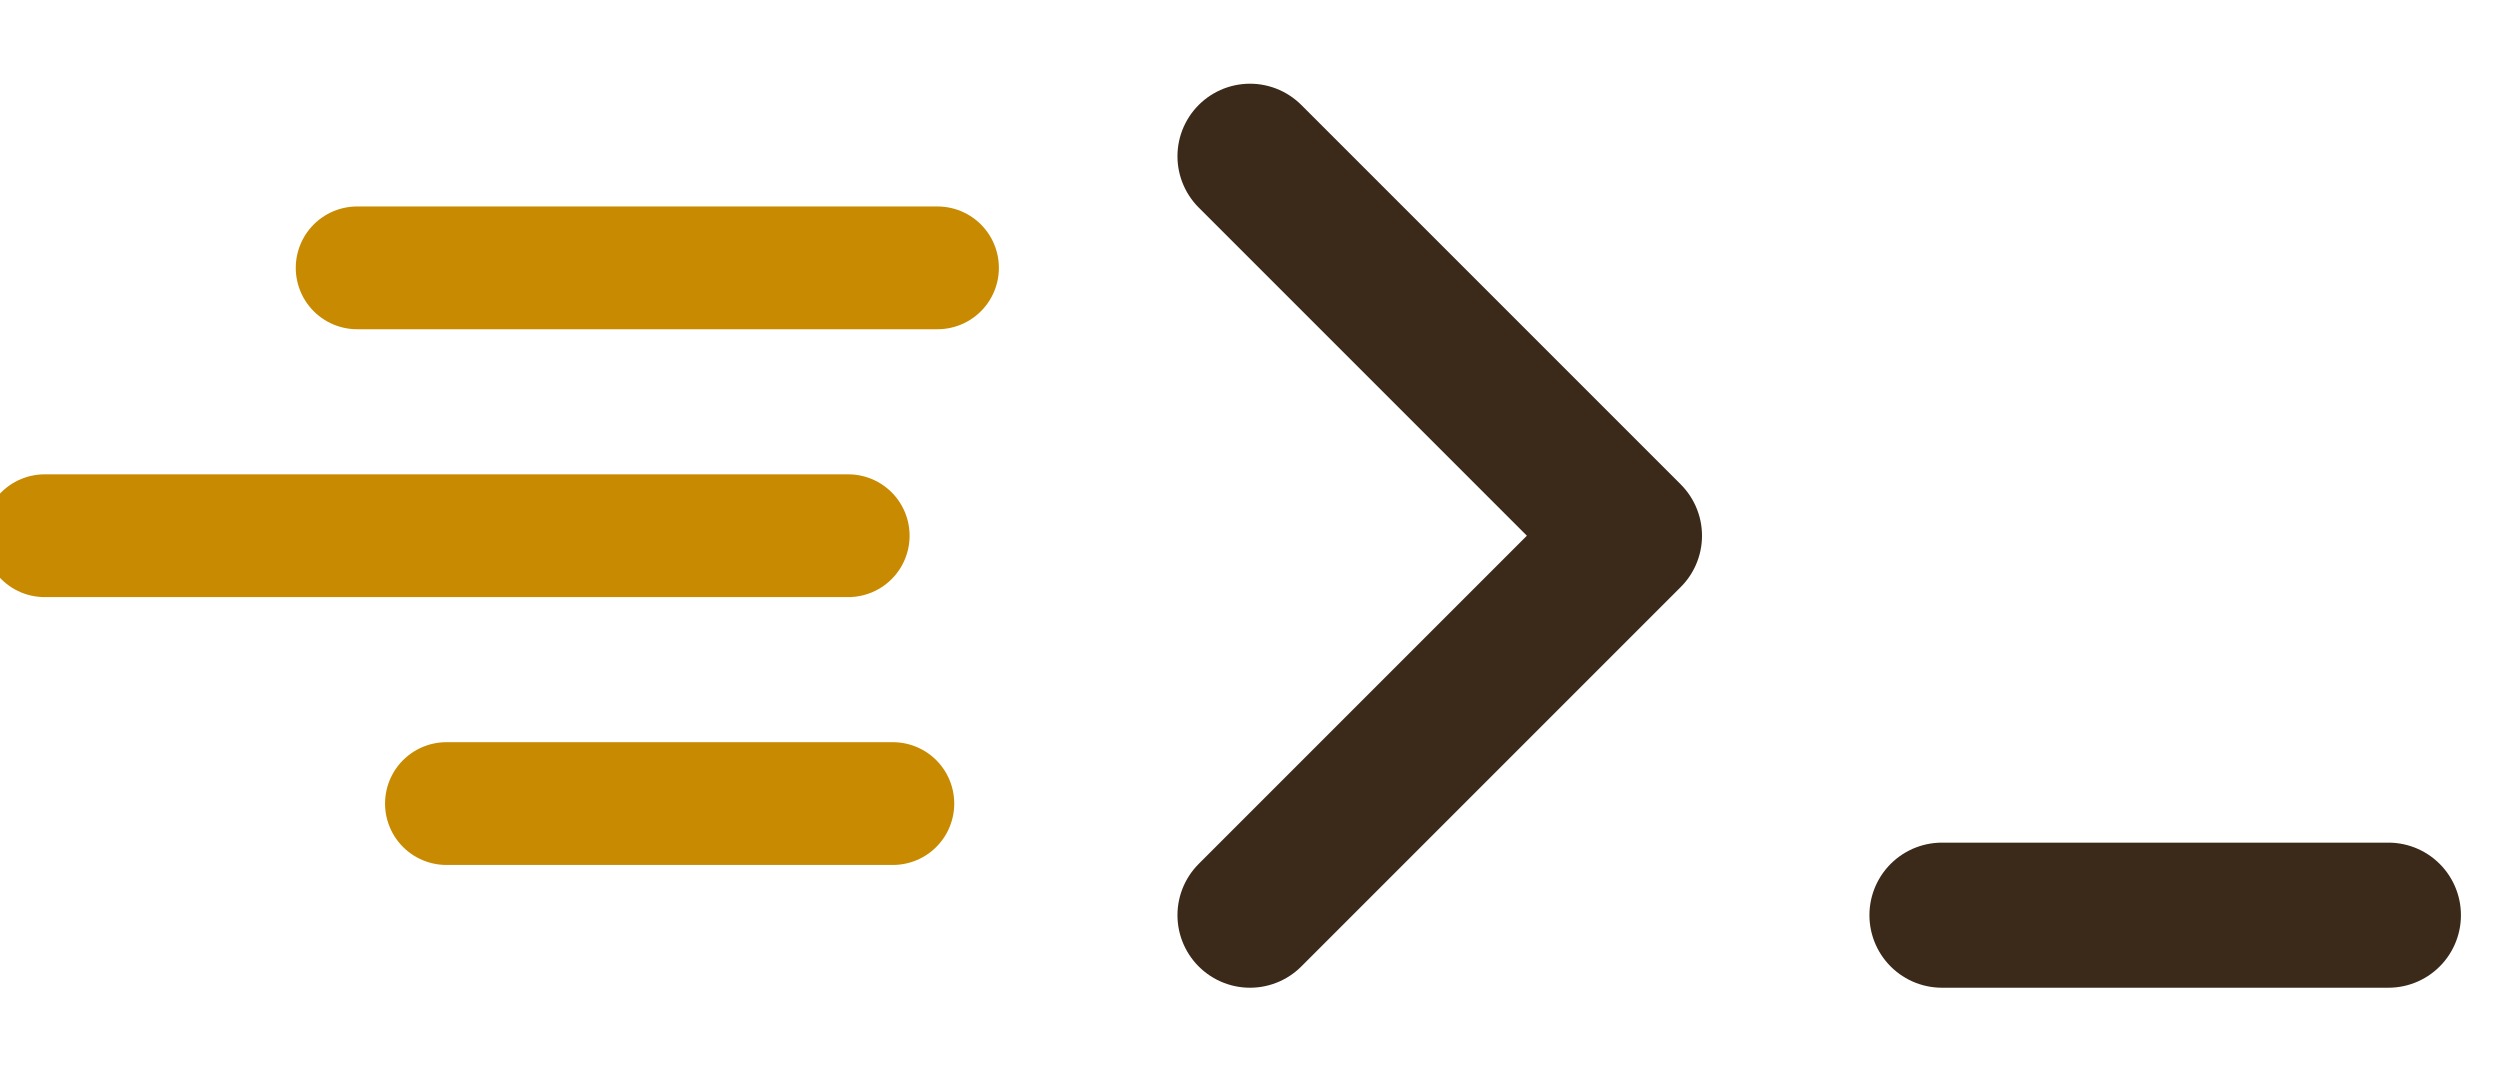
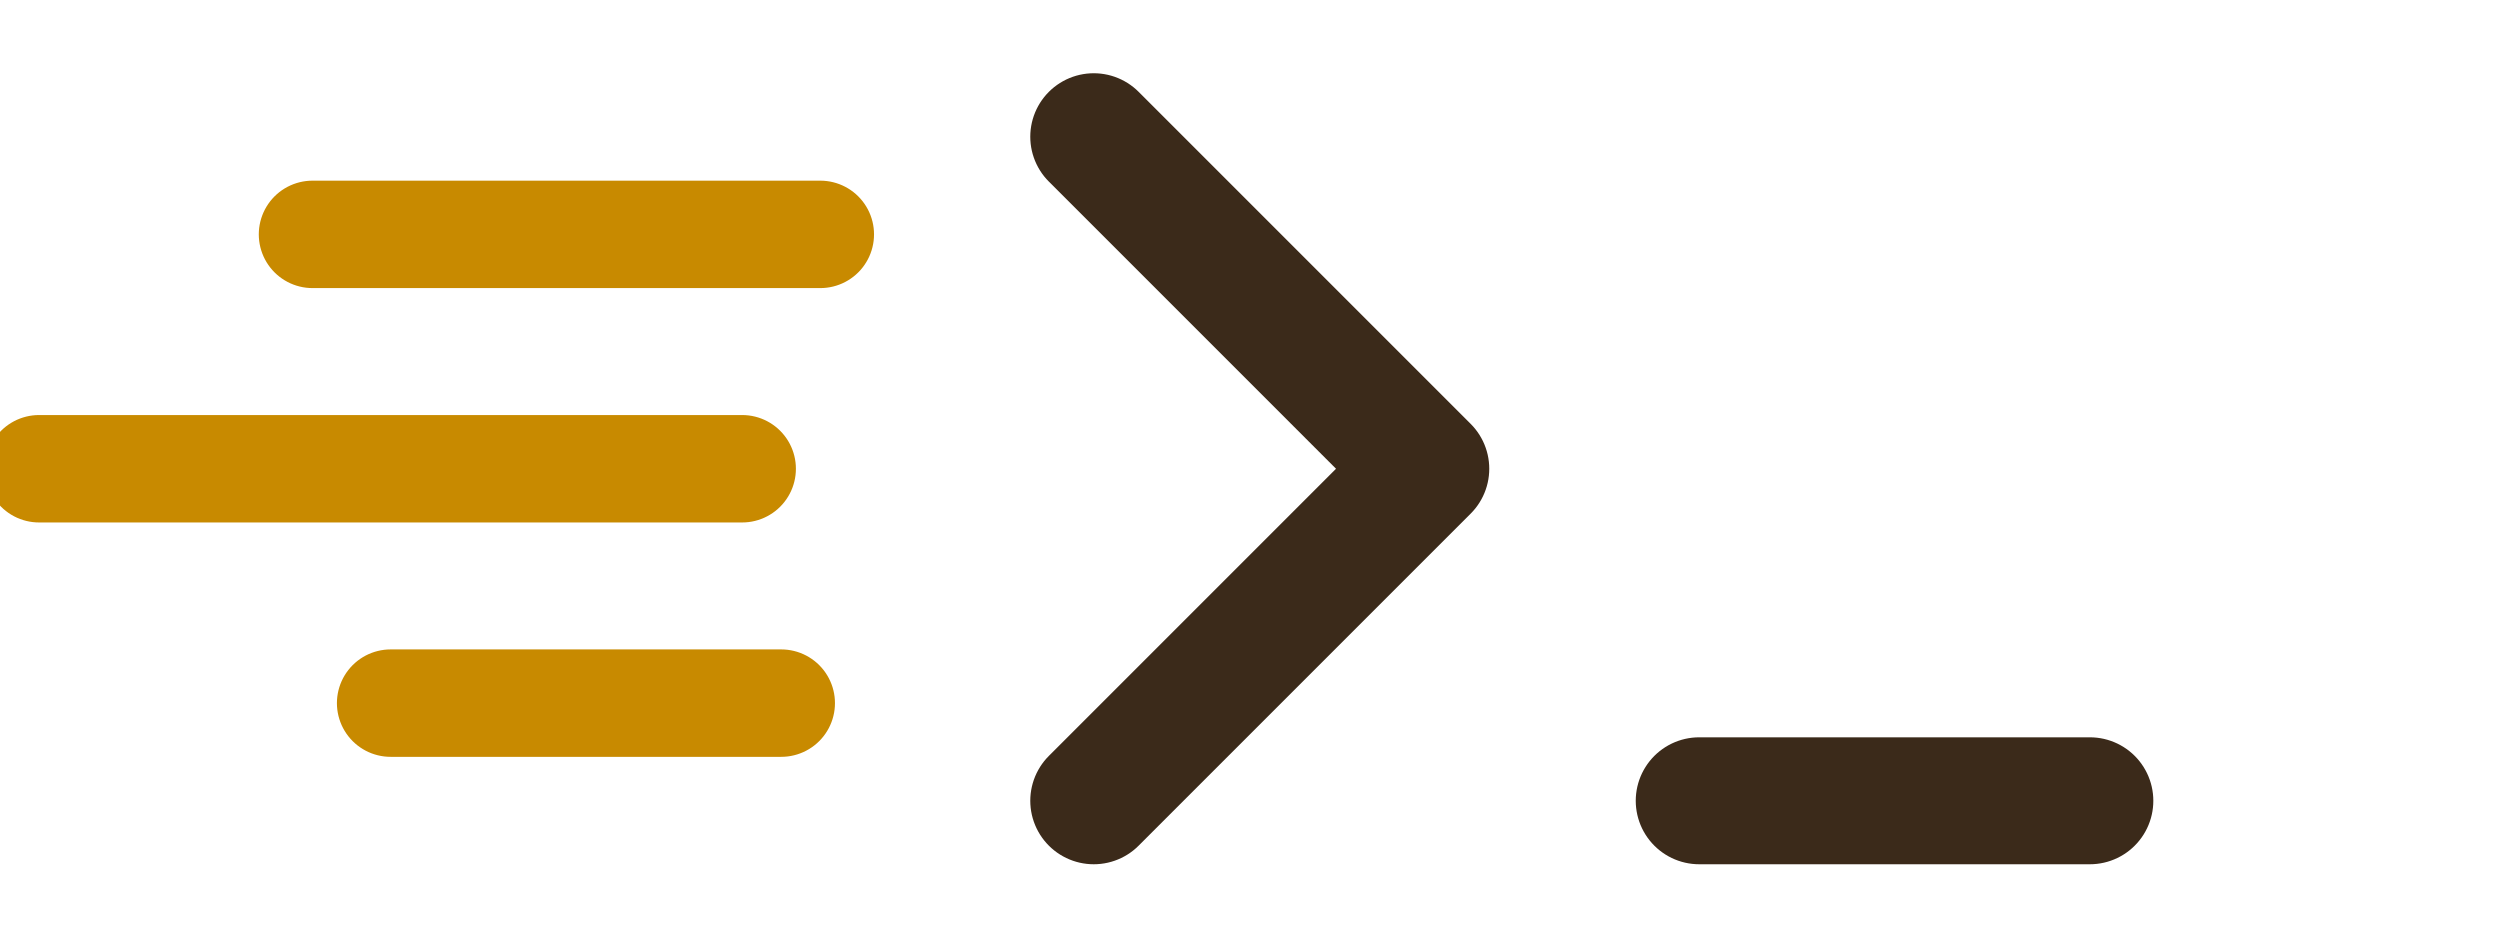
- <svg xmlns="http://www.w3.org/2000/svg" width="112" height="48" viewBox="0 24 112 48" aria-hidden="true">
+ <svg xmlns="http://www.w3.org/2000/svg" width="128" height="48" viewBox="0 24 128 48" aria-hidden="true">
  <line x1="16" y1="36" x2="42" y2="36" stroke="#C88A00" stroke-width="5.5" stroke-linecap="round" />
  <line x1="2" y1="48" x2="38" y2="48" stroke="#C88A00" stroke-width="5.5" stroke-linecap="round" />
  <line x1="20" y1="60" x2="40" y2="60" stroke="#C88A00" stroke-width="5.5" stroke-linecap="round" />
  <g fill="none" stroke-linecap="round" stroke-linejoin="round" stroke="#3B2A1A" stroke-width="6.5">
    <polyline points="56,31 73,48 56,65" />
    <line x1="87" y1="65" x2="107" y2="65" />
  </g>
</svg>
